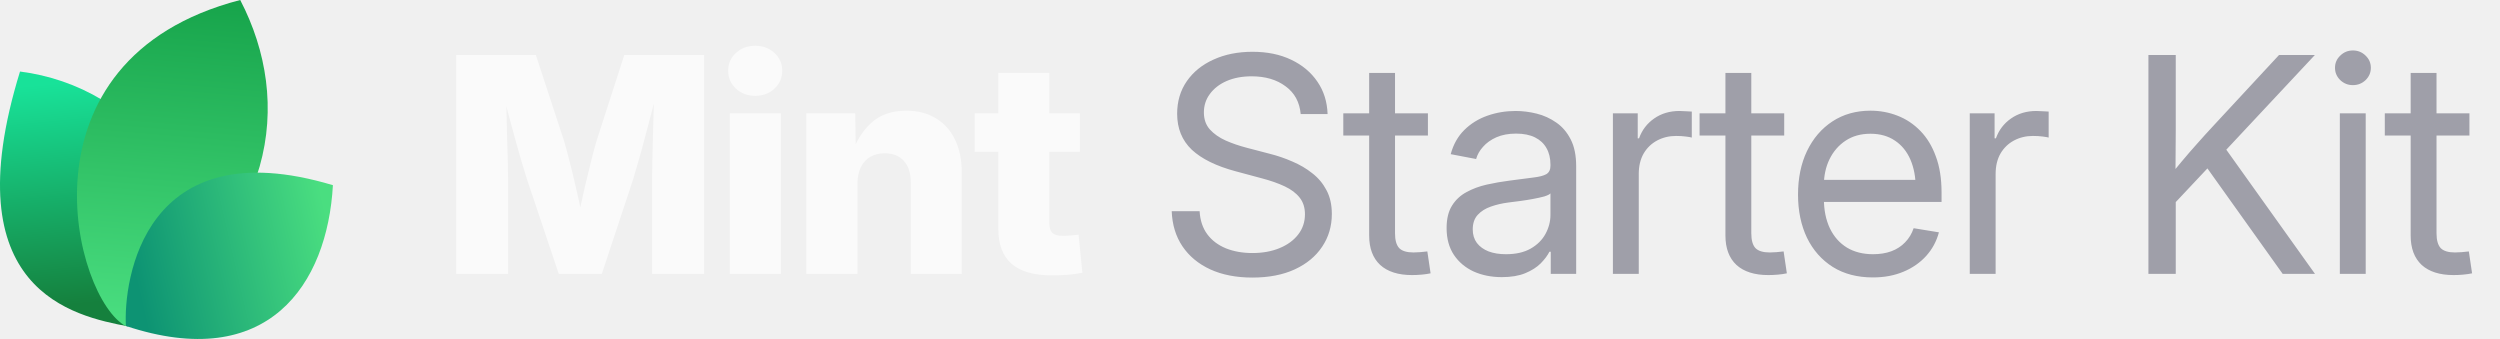
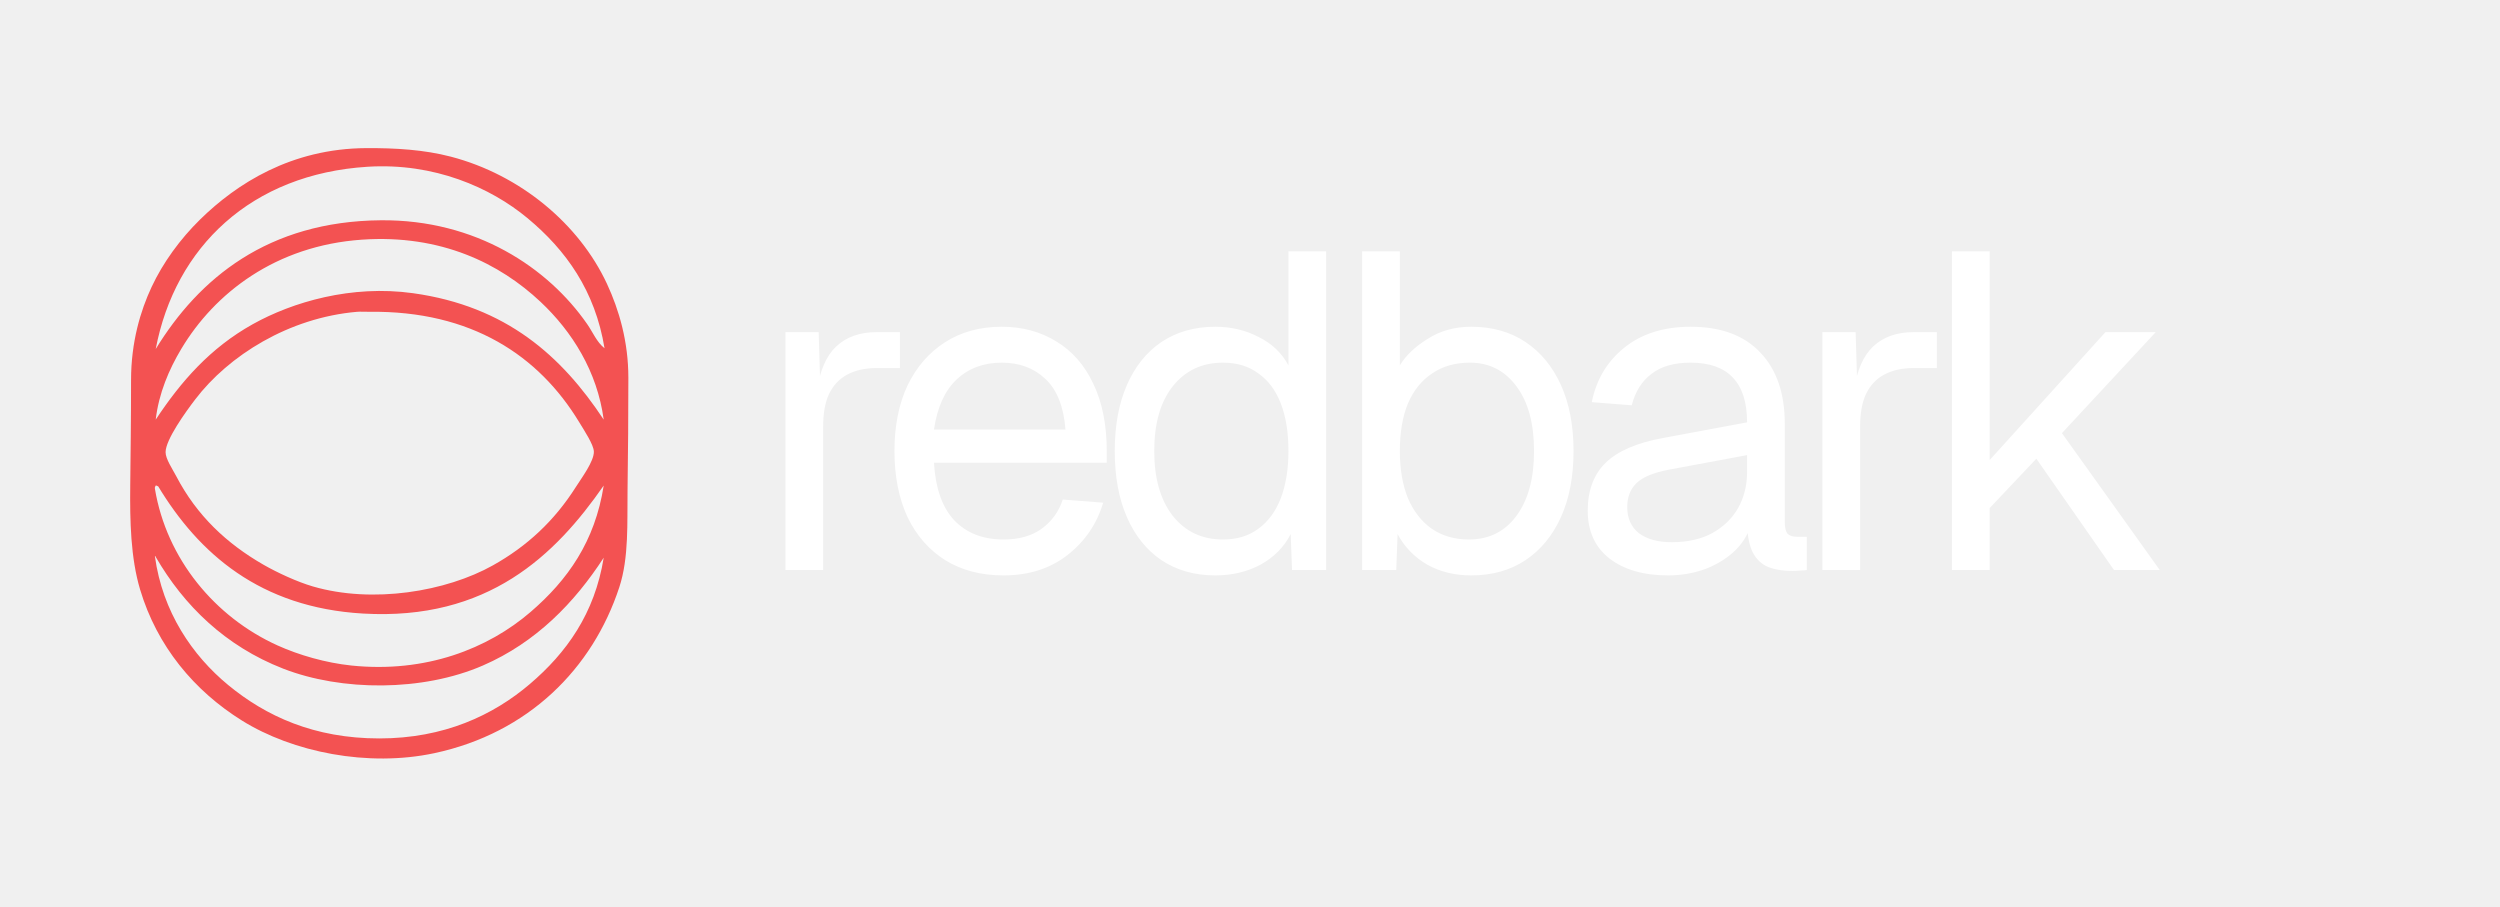
- <svg xmlns="http://www.w3.org/2000/svg" width="177" height="24" viewBox="0 0 177 24" fill="none">
-   <path d="M9.061 23.108C5.268 22.377 -3.391 20.627 1.417 5.064C9.634 6.099 16.973 14.064 9.061 23.108Z" fill="url(#paint0_linear_17557_2145)" />
-   <path d="M8.919 23.094C5.276 21.222 0.784 4.209 17.007 0C20.757 7.193 19.621 16.545 8.919 23.094Z" fill="url(#paint1_linear_17557_2145)" />
-   <path d="M8.914 23.079C8.735 19.882 10.159 9.085 23.57 13.111C23.181 20.123 18.984 26.418 8.914 23.079Z" fill="url(#paint2_linear_17557_2145)" />
-   <path d="M32.301 19.392V3.894H37.938L39.925 9.948C40.036 10.315 40.164 10.787 40.31 11.362C40.462 11.938 40.611 12.552 40.757 13.204C40.91 13.855 41.048 14.483 41.173 15.086C41.305 15.682 41.412 16.192 41.495 16.615H40.695C40.771 16.192 40.871 15.682 40.996 15.086C41.128 14.49 41.267 13.866 41.412 13.214C41.565 12.562 41.714 11.948 41.86 11.373C42.005 10.79 42.133 10.315 42.244 9.948L44.2 3.894H49.848V19.392H46.166V12.704C46.166 12.357 46.173 11.917 46.187 11.383C46.2 10.849 46.214 10.27 46.228 9.646C46.249 9.022 46.266 8.391 46.28 7.753C46.301 7.115 46.311 6.519 46.311 5.964H46.623C46.485 6.561 46.332 7.181 46.166 7.826C45.999 8.471 45.833 9.102 45.666 9.719C45.507 10.336 45.351 10.901 45.198 11.414C45.053 11.928 44.928 12.357 44.824 12.704L42.608 19.392H39.561L37.314 12.704C37.203 12.357 37.072 11.928 36.919 11.414C36.773 10.901 36.614 10.34 36.441 9.729C36.274 9.112 36.104 8.481 35.931 7.836C35.764 7.192 35.608 6.567 35.463 5.964H35.827C35.834 6.512 35.844 7.105 35.858 7.743C35.872 8.374 35.886 9.005 35.9 9.636C35.92 10.26 35.938 10.839 35.952 11.373C35.965 11.907 35.972 12.351 35.972 12.704V19.392H32.301ZM51.668 19.392V8.024H55.288V19.392H51.668ZM53.468 6.786C52.927 6.786 52.473 6.616 52.105 6.276C51.738 5.93 51.554 5.507 51.554 5.007C51.554 4.508 51.738 4.088 52.105 3.749C52.473 3.409 52.927 3.239 53.468 3.239C54.009 3.239 54.463 3.409 54.83 3.749C55.198 4.082 55.382 4.501 55.382 5.007C55.382 5.507 55.198 5.93 54.83 6.276C54.463 6.616 54.009 6.786 53.468 6.786ZM60.708 13.027V19.392H57.088V8.024H60.551L60.593 10.967H60.281C60.593 10.024 61.061 9.268 61.685 8.7C62.309 8.124 63.138 7.836 64.171 7.836C64.975 7.836 65.672 8.017 66.262 8.377C66.851 8.731 67.302 9.234 67.614 9.885C67.933 10.537 68.092 11.307 68.092 12.194V19.392H64.483V12.912C64.483 12.26 64.32 11.754 63.994 11.394C63.675 11.033 63.221 10.853 62.632 10.853C62.25 10.853 61.914 10.936 61.623 11.102C61.332 11.269 61.106 11.515 60.947 11.841C60.787 12.16 60.708 12.555 60.708 13.027ZM76.456 8.024V10.749H69.008V8.024H76.456ZM70.683 5.163H74.292V15.783C74.292 16.102 74.361 16.334 74.5 16.48C74.646 16.625 74.899 16.698 75.259 16.698C75.405 16.698 75.596 16.688 75.831 16.667C76.074 16.646 76.251 16.629 76.362 16.615L76.632 19.309C76.313 19.378 75.963 19.427 75.582 19.455C75.207 19.482 74.836 19.496 74.469 19.496C73.2 19.496 72.25 19.222 71.619 18.674C70.995 18.127 70.683 17.308 70.683 16.22V5.163Z" fill="#FAFAFA" />
-   <path d="M88.667 19.652C87.523 19.652 86.528 19.458 85.682 19.07C84.843 18.681 84.188 18.137 83.716 17.437C83.245 16.736 82.992 15.908 82.957 14.951H84.933C84.968 15.596 85.148 16.14 85.474 16.584C85.8 17.021 86.24 17.354 86.795 17.582C87.35 17.804 87.974 17.915 88.667 17.915C89.388 17.915 90.026 17.801 90.581 17.572C91.143 17.343 91.583 17.024 91.902 16.615C92.228 16.199 92.391 15.717 92.391 15.169C92.391 14.698 92.266 14.306 92.017 13.994C91.767 13.675 91.413 13.408 90.956 13.193C90.498 12.978 89.954 12.787 89.323 12.621L87.502 12.132C86.123 11.765 85.082 11.255 84.382 10.603C83.689 9.944 83.342 9.095 83.342 8.055C83.342 7.174 83.571 6.404 84.028 5.746C84.486 5.087 85.117 4.577 85.921 4.217C86.726 3.849 87.645 3.666 88.678 3.666C89.718 3.666 90.63 3.853 91.413 4.227C92.204 4.602 92.824 5.122 93.275 5.787C93.726 6.446 93.965 7.209 93.993 8.076H92.089C92.013 7.23 91.656 6.574 91.018 6.11C90.387 5.638 89.586 5.403 88.615 5.403C87.95 5.403 87.36 5.513 86.847 5.735C86.341 5.957 85.946 6.262 85.661 6.651C85.377 7.032 85.235 7.469 85.235 7.961C85.235 8.447 85.377 8.849 85.661 9.168C85.946 9.48 86.317 9.74 86.774 9.948C87.232 10.149 87.724 10.319 88.251 10.457L89.884 10.884C90.439 11.023 90.977 11.206 91.496 11.435C92.023 11.657 92.495 11.934 92.911 12.267C93.334 12.593 93.67 12.995 93.92 13.474C94.17 13.945 94.294 14.504 94.294 15.149C94.294 16.015 94.066 16.788 93.608 17.468C93.157 18.148 92.512 18.681 91.673 19.07C90.834 19.458 89.832 19.652 88.667 19.652ZM101.097 8.024V9.594H95.106V8.024H101.097ZM96.937 5.163H98.767V16.521C98.767 17 98.865 17.347 99.059 17.562C99.26 17.77 99.6 17.874 100.078 17.874C100.21 17.874 100.366 17.867 100.546 17.853C100.733 17.832 100.903 17.815 101.056 17.801L101.285 19.351C101.097 19.392 100.886 19.423 100.65 19.444C100.414 19.465 100.189 19.475 99.974 19.475C98.996 19.475 98.244 19.236 97.717 18.758C97.197 18.272 96.937 17.579 96.937 16.677V5.163ZM106.33 19.621C105.595 19.621 104.932 19.489 104.343 19.226C103.754 18.955 103.285 18.564 102.939 18.05C102.592 17.53 102.419 16.896 102.419 16.147C102.419 15.495 102.547 14.965 102.804 14.556C103.06 14.146 103.403 13.828 103.833 13.599C104.263 13.363 104.742 13.186 105.269 13.068C105.796 12.95 106.333 12.857 106.881 12.787C107.574 12.69 108.132 12.617 108.555 12.569C108.978 12.52 109.287 12.441 109.481 12.33C109.675 12.212 109.772 12.014 109.772 11.737V11.654C109.772 11.203 109.679 10.815 109.492 10.489C109.311 10.163 109.041 9.91 108.68 9.729C108.32 9.549 107.872 9.459 107.338 9.459C106.805 9.459 106.34 9.546 105.945 9.719C105.556 9.892 105.241 10.118 104.998 10.395C104.755 10.665 104.593 10.953 104.509 11.258L102.71 10.915C102.897 10.222 103.22 9.65 103.677 9.199C104.135 8.748 104.679 8.412 105.31 8.19C105.941 7.968 106.607 7.857 107.307 7.857C107.8 7.857 108.295 7.92 108.795 8.044C109.301 8.169 109.765 8.381 110.188 8.679C110.611 8.97 110.951 9.369 111.208 9.875C111.464 10.374 111.593 11.005 111.593 11.768V19.392H109.793V17.822H109.7C109.568 18.085 109.363 18.359 109.086 18.643C108.809 18.921 108.444 19.153 107.994 19.34C107.543 19.527 106.988 19.621 106.33 19.621ZM106.621 17.998C107.321 17.998 107.904 17.867 108.368 17.603C108.84 17.333 109.19 16.986 109.419 16.563C109.654 16.133 109.772 15.682 109.772 15.211V13.692C109.703 13.769 109.554 13.841 109.325 13.911C109.096 13.973 108.829 14.032 108.524 14.088C108.226 14.143 107.921 14.192 107.609 14.233C107.304 14.275 107.033 14.309 106.798 14.337C106.354 14.393 105.938 14.49 105.549 14.628C105.168 14.76 104.86 14.954 104.624 15.211C104.388 15.467 104.27 15.811 104.27 16.241C104.27 16.615 104.367 16.934 104.561 17.198C104.762 17.461 105.04 17.662 105.393 17.801C105.747 17.933 106.156 17.998 106.621 17.998ZM114.193 19.392V8.024H115.951V9.792H116.045C116.253 9.209 116.61 8.741 117.116 8.388C117.622 8.034 118.219 7.857 118.905 7.857C119.058 7.857 119.217 7.864 119.384 7.878C119.55 7.885 119.682 7.892 119.779 7.899V9.74C119.716 9.719 119.578 9.695 119.363 9.667C119.155 9.639 118.922 9.625 118.666 9.625C118.174 9.625 117.726 9.733 117.324 9.948C116.922 10.163 116.603 10.471 116.367 10.874C116.138 11.276 116.024 11.758 116.024 12.319V19.392H114.193ZM126.322 8.024V9.594H120.33V8.024H126.322ZM122.161 5.163H123.992V16.521C123.992 17 124.089 17.347 124.283 17.562C124.484 17.77 124.824 17.874 125.302 17.874C125.434 17.874 125.59 17.867 125.77 17.853C125.958 17.832 126.127 17.815 126.28 17.801L126.509 19.351C126.322 19.392 126.11 19.423 125.874 19.444C125.639 19.465 125.413 19.475 125.198 19.475C124.221 19.475 123.468 19.236 122.941 18.758C122.421 18.272 122.161 17.579 122.161 16.677V5.163ZM132.604 19.642C131.502 19.642 130.555 19.396 129.765 18.903C128.974 18.404 128.364 17.714 127.934 16.834C127.511 15.946 127.3 14.927 127.3 13.775C127.3 12.611 127.511 11.584 127.934 10.697C128.364 9.802 128.964 9.102 129.734 8.596C130.51 8.089 131.408 7.836 132.428 7.836C133.1 7.836 133.738 7.954 134.341 8.19C134.952 8.426 135.489 8.783 135.954 9.261C136.425 9.74 136.793 10.343 137.056 11.071C137.327 11.792 137.462 12.645 137.462 13.63V14.296H128.433V12.735H136.463L135.631 13.297C135.631 12.541 135.506 11.876 135.257 11.3C135.007 10.725 134.643 10.277 134.165 9.958C133.686 9.632 133.107 9.469 132.428 9.469C131.748 9.469 131.162 9.632 130.67 9.958C130.177 10.284 129.796 10.725 129.526 11.279C129.262 11.827 129.13 12.441 129.13 13.12V14.046C129.13 14.864 129.273 15.572 129.557 16.168C129.841 16.757 130.243 17.211 130.763 17.53C131.283 17.842 131.901 17.998 132.615 17.998C133.093 17.998 133.523 17.929 133.905 17.79C134.293 17.645 134.619 17.433 134.882 17.156C135.153 16.879 135.354 16.546 135.486 16.157L137.275 16.449C137.108 17.08 136.81 17.634 136.38 18.113C135.95 18.591 135.413 18.966 134.768 19.236C134.123 19.507 133.402 19.642 132.604 19.642ZM139.459 19.392V8.024H141.217V9.792H141.311C141.519 9.209 141.876 8.741 142.382 8.388C142.888 8.034 143.485 7.857 144.171 7.857C144.324 7.857 144.483 7.864 144.649 7.878C144.816 7.885 144.948 7.892 145.045 7.899V9.74C144.982 9.719 144.844 9.695 144.629 9.667C144.421 9.639 144.188 9.625 143.932 9.625C143.439 9.625 142.992 9.733 142.59 9.948C142.188 10.163 141.869 10.471 141.633 10.874C141.404 11.276 141.29 11.758 141.29 12.319V19.392H139.459ZM153.429 14.961V12.715C153.783 12.257 154.136 11.82 154.49 11.404C154.844 10.981 155.204 10.565 155.572 10.156C155.939 9.74 156.314 9.327 156.695 8.918L161.355 3.894H163.893L157.277 10.967H157.184L153.429 14.961ZM152.108 19.392V3.894H154.043V9.241L154.022 12.559L154.043 13.505V19.392H152.108ZM161.615 19.392L155.967 11.477L157.173 9.969L163.903 19.392H161.615ZM165.661 19.392V8.024H167.492V19.392H165.661ZM166.587 6.027C166.24 6.027 165.942 5.909 165.692 5.673C165.443 5.43 165.318 5.139 165.318 4.799C165.318 4.459 165.443 4.172 165.692 3.936C165.942 3.693 166.24 3.572 166.587 3.572C166.934 3.572 167.232 3.693 167.482 3.936C167.731 4.172 167.856 4.459 167.856 4.799C167.856 5.139 167.731 5.43 167.482 5.673C167.232 5.909 166.934 6.027 166.587 6.027ZM174.836 8.024V9.594H168.844V8.024H174.836ZM170.675 5.163H172.506V16.521C172.506 17 172.603 17.347 172.797 17.562C172.998 17.77 173.338 17.874 173.816 17.874C173.948 17.874 174.104 17.867 174.284 17.853C174.472 17.832 174.641 17.815 174.794 17.801L175.023 19.351C174.836 19.392 174.624 19.423 174.388 19.444C174.153 19.465 173.927 19.475 173.712 19.475C172.735 19.475 171.982 19.236 171.455 18.758C170.935 18.272 170.675 17.579 170.675 16.677V5.163Z" fill="#9F9FA9" />
+ <svg xmlns="http://www.w3.org/2000/svg" width="557" height="202" viewBox="0 0 557 202" fill="none">
+   <g clip-path="url(#clip0_4_14)">
+     <g clip-path="url(#clip1_4_14)">
+       <path fill-rule="evenodd" clip-rule="evenodd" d="M81.576 33.001C88.164 32.968 94.491 33.35 100.44 34.902C115.903 38.937 129.035 49.898 135.237 63.245C137.934 69.045 139.999 76.12 139.999 84.158C139.999 92.929 139.936 100.247 139.817 109.218C139.722 116.29 140.148 124.226 137.986 130.82C132.019 149.021 117.696 163.33 96.778 167.806C82.009 170.966 65.24 167.601 53.922 160.548C43.231 153.886 34.991 143.968 31.213 131.341C29.093 124.259 28.937 115.963 29.015 108.354C29.096 100.445 29.199 93.589 29.199 84.677C29.199 76.216 31.306 69.222 33.778 63.938C36.313 58.515 40.138 53.263 44.584 48.902C52.727 40.913 64.91 33.088 81.576 33.001ZM117.473 48.557C109.283 41.769 96.735 36.234 81.943 37.15C56.018 38.759 39.031 54.994 34.692 77.766C44.324 62.032 59.689 49.285 84.874 49.076C106.049 48.9 122.127 59.641 130.843 72.236C132.112 74.069 132.942 76.206 134.69 77.592C132.592 64.793 126.119 55.721 117.473 48.557ZM120.403 67.222C111.39 58.761 98.322 52.183 80.661 53.396C61.433 54.717 47.815 65.292 40.37 77.766C37.64 82.338 35.372 87.641 34.692 93.493C40.303 85.009 46.821 77.528 56.304 72.236C65.176 67.283 78.319 63.408 92.017 65.323C112.877 68.235 125.164 79.368 134.505 93.493C133.067 82.773 127.493 73.877 120.403 67.222ZM79.563 69.469C64.311 70.782 50.91 79.248 43.485 89C41.328 91.83 36.905 97.945 36.891 100.75C36.884 102.236 38.452 104.538 39.273 106.109C43.87 114.908 50.531 121.122 58.687 125.811C61.759 127.578 66.235 129.645 69.674 130.65C83.074 134.567 99.413 131.779 109.783 125.984C117.405 121.722 123.489 116.085 128.282 108.529C129.562 106.508 132.396 102.742 132.311 100.579C132.249 99.051 130.186 95.94 129.014 94.01C120.043 79.238 105.053 69.188 82.313 69.468C81.465 69.479 80.221 69.412 79.563 69.469ZM34.51 108.874C37.116 124.55 47.897 137.484 61.798 143.785C66.64 145.979 72.647 147.691 78.281 148.278C94.875 150.01 108.739 144.501 118.206 136.354C126.475 129.238 132.563 120.65 134.505 108.183C123.739 123.681 108.73 138.336 80.844 136.699C57.913 135.353 44.284 123.306 35.242 108.354C35.008 108.344 34.988 108.134 34.693 108.181C34.622 108.416 34.449 108.51 34.51 108.874ZM50.809 152.599C59.234 159.551 69.977 164.523 84.508 164.524C98.919 164.526 109.878 159.361 118.023 152.426C126.203 145.461 132.489 136.725 134.505 124.256C128.032 134.238 119.461 143.12 107.584 148.278C94.146 154.114 76.094 154.044 63.081 148.969C50.195 143.944 40.989 134.934 34.692 124.083C34.681 123.978 34.664 123.878 34.508 123.91C36.203 136.38 42.918 146.086 50.809 152.599Z" fill="#F35252" />
+     </g>
+     <path d="M175 127V74H182.4L182.8 87.4L182 87.1C182.667 82.567 184.1 79.267 186.3 77.2C188.567 75.067 191.567 74 195.3 74H200.5V82H195.4C192.733 82 190.5 82.5 188.7 83.5C186.967 84.433 185.633 85.867 184.7 87.8C183.833 89.667 183.4 92.067 183.4 95V127H175ZM223.587 128.2C218.587 128.2 214.253 127.067 210.587 124.8C206.987 122.533 204.187 119.333 202.187 115.2C200.253 111 199.287 106.1 199.287 100.5C199.287 94.9 200.253 90.033 202.187 85.9C204.187 81.767 206.953 78.567 210.487 76.3C214.087 73.967 218.32 72.8 223.187 72.8C227.787 72.8 231.853 73.9 235.387 76.1C238.92 78.233 241.653 81.367 243.587 85.5C245.587 89.633 246.587 94.667 246.587 100.6V103.1H208.087C208.42 108.767 209.92 113.033 212.587 115.9C215.32 118.767 218.987 120.2 223.587 120.2C227.053 120.2 229.887 119.4 232.087 117.8C234.353 116.133 235.92 113.967 236.787 111.3L245.787 112C244.387 116.733 241.72 120.633 237.787 123.7C233.92 126.7 229.187 128.2 223.587 128.2ZM208.087 95.7H237.387C236.987 90.567 235.487 86.8 232.887 84.4C230.353 82 227.12 80.8 223.187 80.8C219.12 80.8 215.753 82.067 213.087 84.6C210.487 87.067 208.82 90.767 208.087 95.7ZM270.765 128.2C266.165 128.2 262.165 127.067 258.765 124.8C255.432 122.533 252.865 119.333 251.065 115.2C249.265 111.067 248.365 106.167 248.365 100.5C248.365 94.833 249.265 89.933 251.065 85.8C252.865 81.667 255.432 78.467 258.765 76.2C262.165 73.933 266.165 72.8 270.765 72.8C274.298 72.8 277.532 73.567 280.465 75.1C283.398 76.567 285.598 78.667 287.065 81.4V56H295.465V127H287.865L287.565 119C286.098 121.867 283.865 124.133 280.865 125.8C277.865 127.4 274.498 128.2 270.765 128.2ZM272.465 120.2C275.598 120.2 278.232 119.4 280.365 117.8C282.565 116.2 284.232 113.933 285.365 111C286.498 108 287.065 104.5 287.065 100.5C287.065 96.367 286.498 92.833 285.365 89.9C284.232 86.967 282.565 84.733 280.365 83.2C278.232 81.6 275.598 80.8 272.465 80.8C267.798 80.8 264.065 82.567 261.265 86.1C258.532 89.567 257.165 94.367 257.165 100.5C257.165 106.567 258.532 111.367 261.265 114.9C264.065 118.433 267.798 120.2 272.465 120.2ZM327.784 128.2C324.118 128.2 320.851 127.4 317.984 125.8C315.118 124.133 312.918 121.867 311.384 119L311.084 127H303.484V56H311.884V81.4C313.218 79.2 315.284 77.233 318.084 75.5C320.884 73.7 324.118 72.8 327.784 72.8C332.451 72.8 336.484 73.933 339.884 76.2C343.284 78.467 345.918 81.667 347.784 85.8C349.651 89.933 350.584 94.833 350.584 100.5C350.584 106.167 349.651 111.067 347.784 115.2C345.918 119.333 343.284 122.533 339.884 124.8C336.484 127.067 332.451 128.2 327.784 128.2ZM327.284 120.2C331.751 120.2 335.284 118.433 337.884 114.9C340.484 111.367 341.784 106.567 341.784 100.5C341.784 94.367 340.484 89.567 337.884 86.1C335.284 82.567 331.818 80.8 327.484 80.8C324.218 80.8 321.418 81.6 319.084 83.2C316.751 84.733 314.951 86.967 313.684 89.9C312.484 92.833 311.884 96.367 311.884 100.5C311.884 104.5 312.484 108 313.684 111C314.951 113.933 316.718 116.2 318.984 117.8C321.318 119.4 324.084 120.2 327.284 120.2ZM371.648 128.2C366.181 128.2 361.814 126.933 358.548 124.4C355.348 121.867 353.748 118.333 353.748 113.8C353.748 109.267 355.081 105.7 357.748 103.1C360.414 100.5 364.648 98.667 370.448 97.6L389.248 94.1C389.248 89.633 388.181 86.3 386.048 84.1C383.981 81.9 380.848 80.8 376.648 80.8C372.981 80.8 370.081 81.633 367.948 83.3C365.814 84.9 364.348 87.233 363.548 90.3L354.648 89.6C355.648 84.6 358.048 80.567 361.848 77.5C365.714 74.367 370.648 72.8 376.648 72.8C383.448 72.8 388.648 74.733 392.248 78.6C395.848 82.4 397.648 87.667 397.648 94.4V116.3C397.648 117.5 397.848 118.367 398.248 118.9C398.714 119.367 399.448 119.6 400.448 119.6H402.548V127C402.281 127.067 401.848 127.1 401.248 127.1C400.648 127.167 400.014 127.2 399.348 127.2C396.948 127.2 394.981 126.833 393.448 126.1C391.981 125.3 390.914 124.1 390.248 122.5C389.581 120.833 389.248 118.667 389.248 116L390.248 116.2C389.781 118.467 388.648 120.533 386.848 122.4C385.048 124.2 382.814 125.633 380.148 126.7C377.481 127.7 374.648 128.2 371.648 128.2ZM372.448 120.8C375.981 120.8 378.981 120.133 381.448 118.8C383.981 117.4 385.914 115.533 387.248 113.2C388.581 110.8 389.248 108.133 389.248 105.2V101.4L372.048 104.6C368.448 105.267 365.948 106.3 364.548 107.7C363.214 109.033 362.548 110.8 362.548 113C362.548 115.467 363.414 117.4 365.148 118.8C366.948 120.133 369.381 120.8 372.448 120.8ZM406.035 127V74H413.435L413.835 87.4L413.035 87.1C413.702 82.567 415.135 79.267 417.335 77.2C419.602 75.067 422.602 74 426.335 74H431.535V82H426.435C423.768 82 421.535 82.5 419.735 83.5C418.002 84.433 416.668 85.867 415.735 87.8C414.868 89.667 414.435 92.067 414.435 95V127H406.035ZM434.898 127V56H443.298V102.5L469.098 74H480.298L459.398 96.5L481.198 127H470.998L453.698 102.2L443.298 113.2V127H434.898Z" fill="white" />
+   </g>
  <defs>
-     <linearGradient id="paint0_linear_17557_2145" x1="3.776" y1="5.916" x2="5.232" y2="21.559" gradientUnits="userSpaceOnUse">
-       <stop stop-color="#18E299" />
-       <stop offset="1" stop-color="#15803D" />
-     </linearGradient>
-     <linearGradient id="paint1_linear_17557_2145" x1="12.171" y1="-0.718" x2="10.19" y2="22.983" gradientUnits="userSpaceOnUse">
-       <stop stop-color="#16A34A" />
-       <stop offset="1" stop-color="#4ADE80" />
-     </linearGradient>
-     <linearGradient id="paint2_linear_17557_2145" x1="23.133" y1="15.353" x2="9.338" y2="18.52" gradientUnits="userSpaceOnUse">
-       <stop stop-color="#4ADE80" />
-       <stop offset="1" stop-color="#0D9373" />
-     </linearGradient>
+     <clipPath id="clip0_4_14">
+       <rect width="557" height="202" fill="white" />
+     </clipPath>
+     <clipPath id="clip1_4_14">
+       <rect width="111" height="136" fill="white" transform="translate(29 33)" />
+     </clipPath>
  </defs>
</svg>
